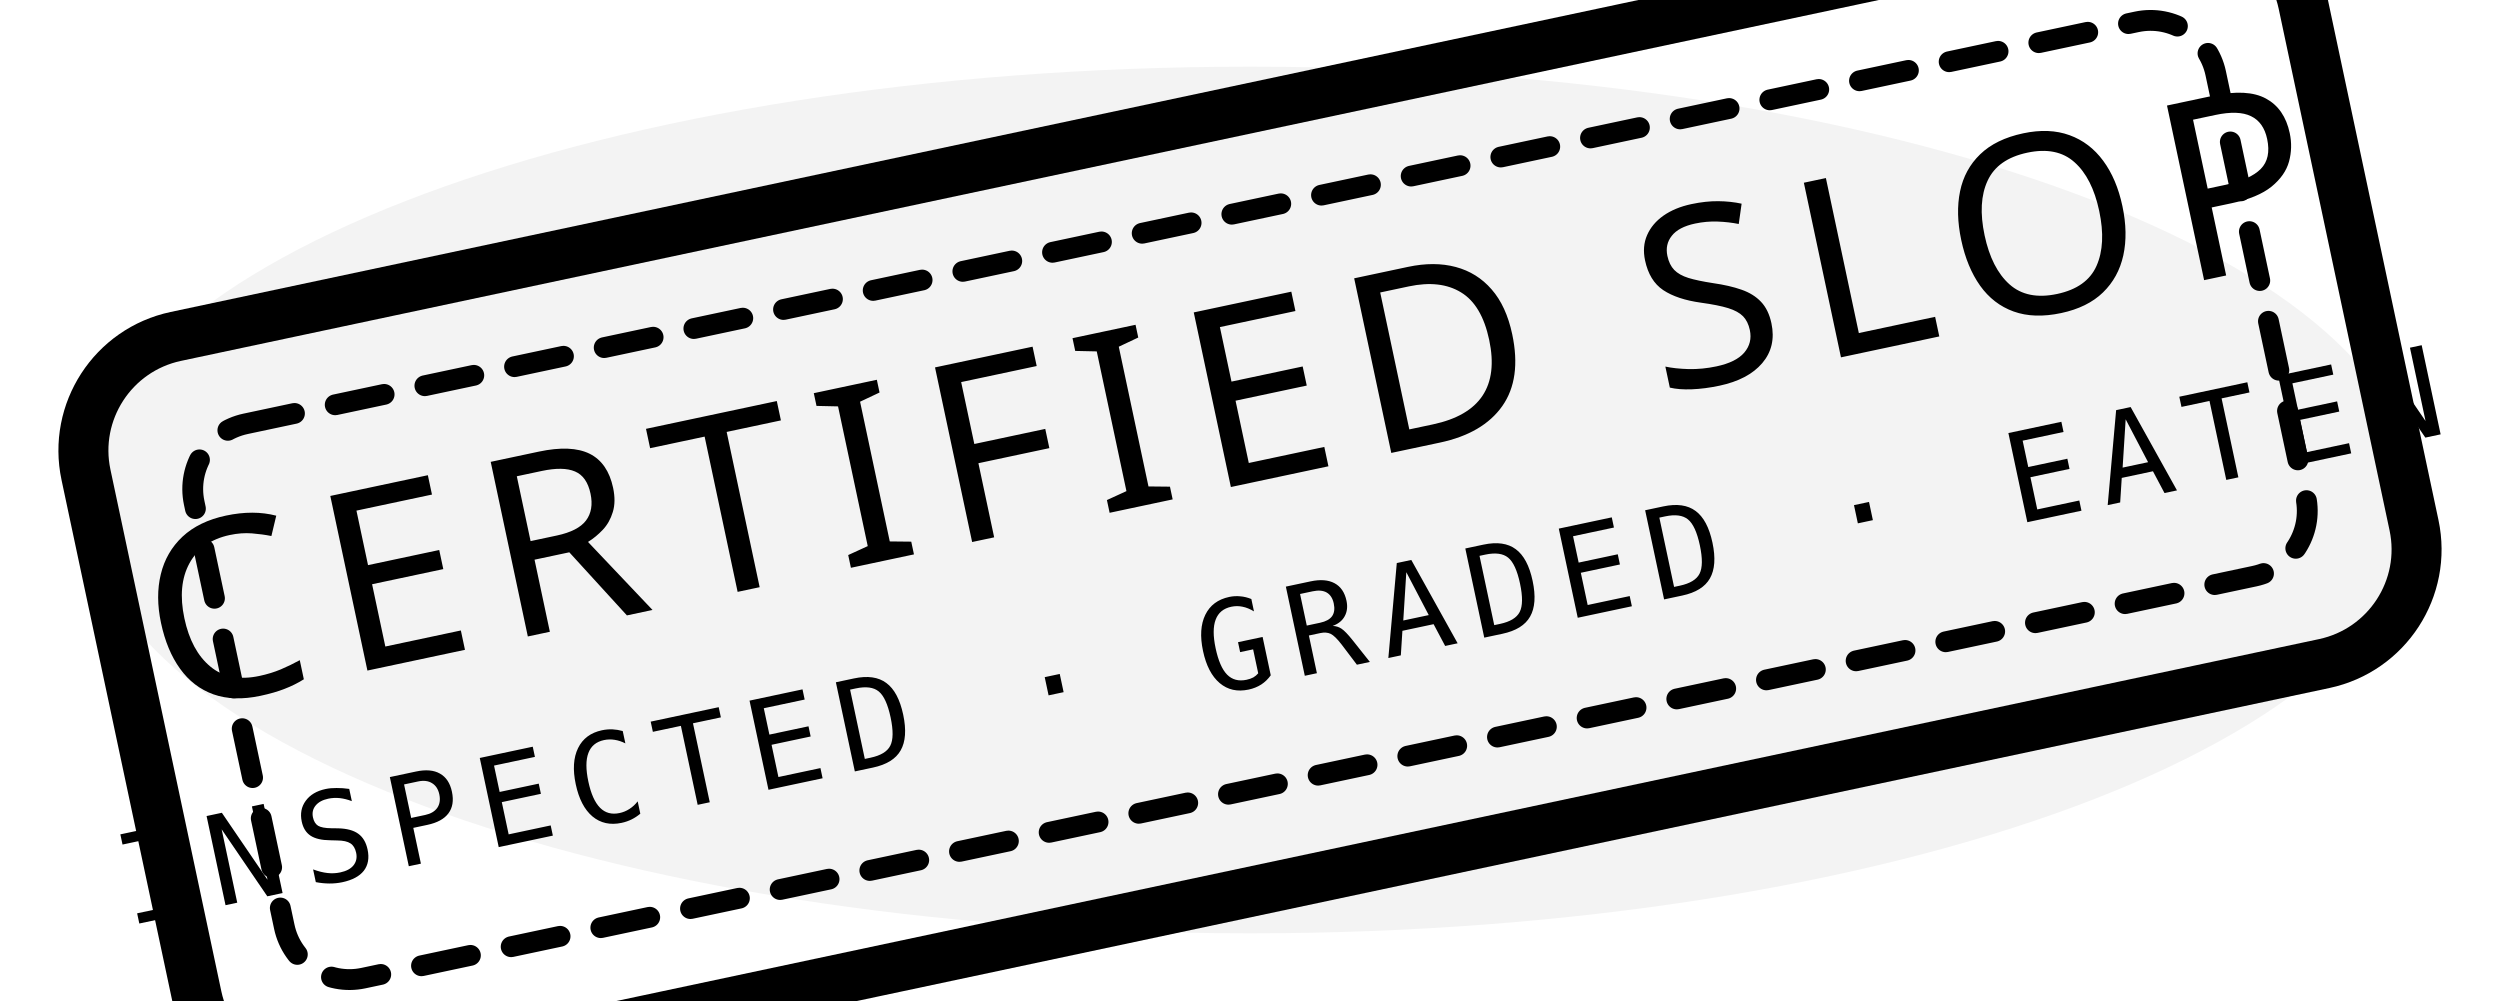
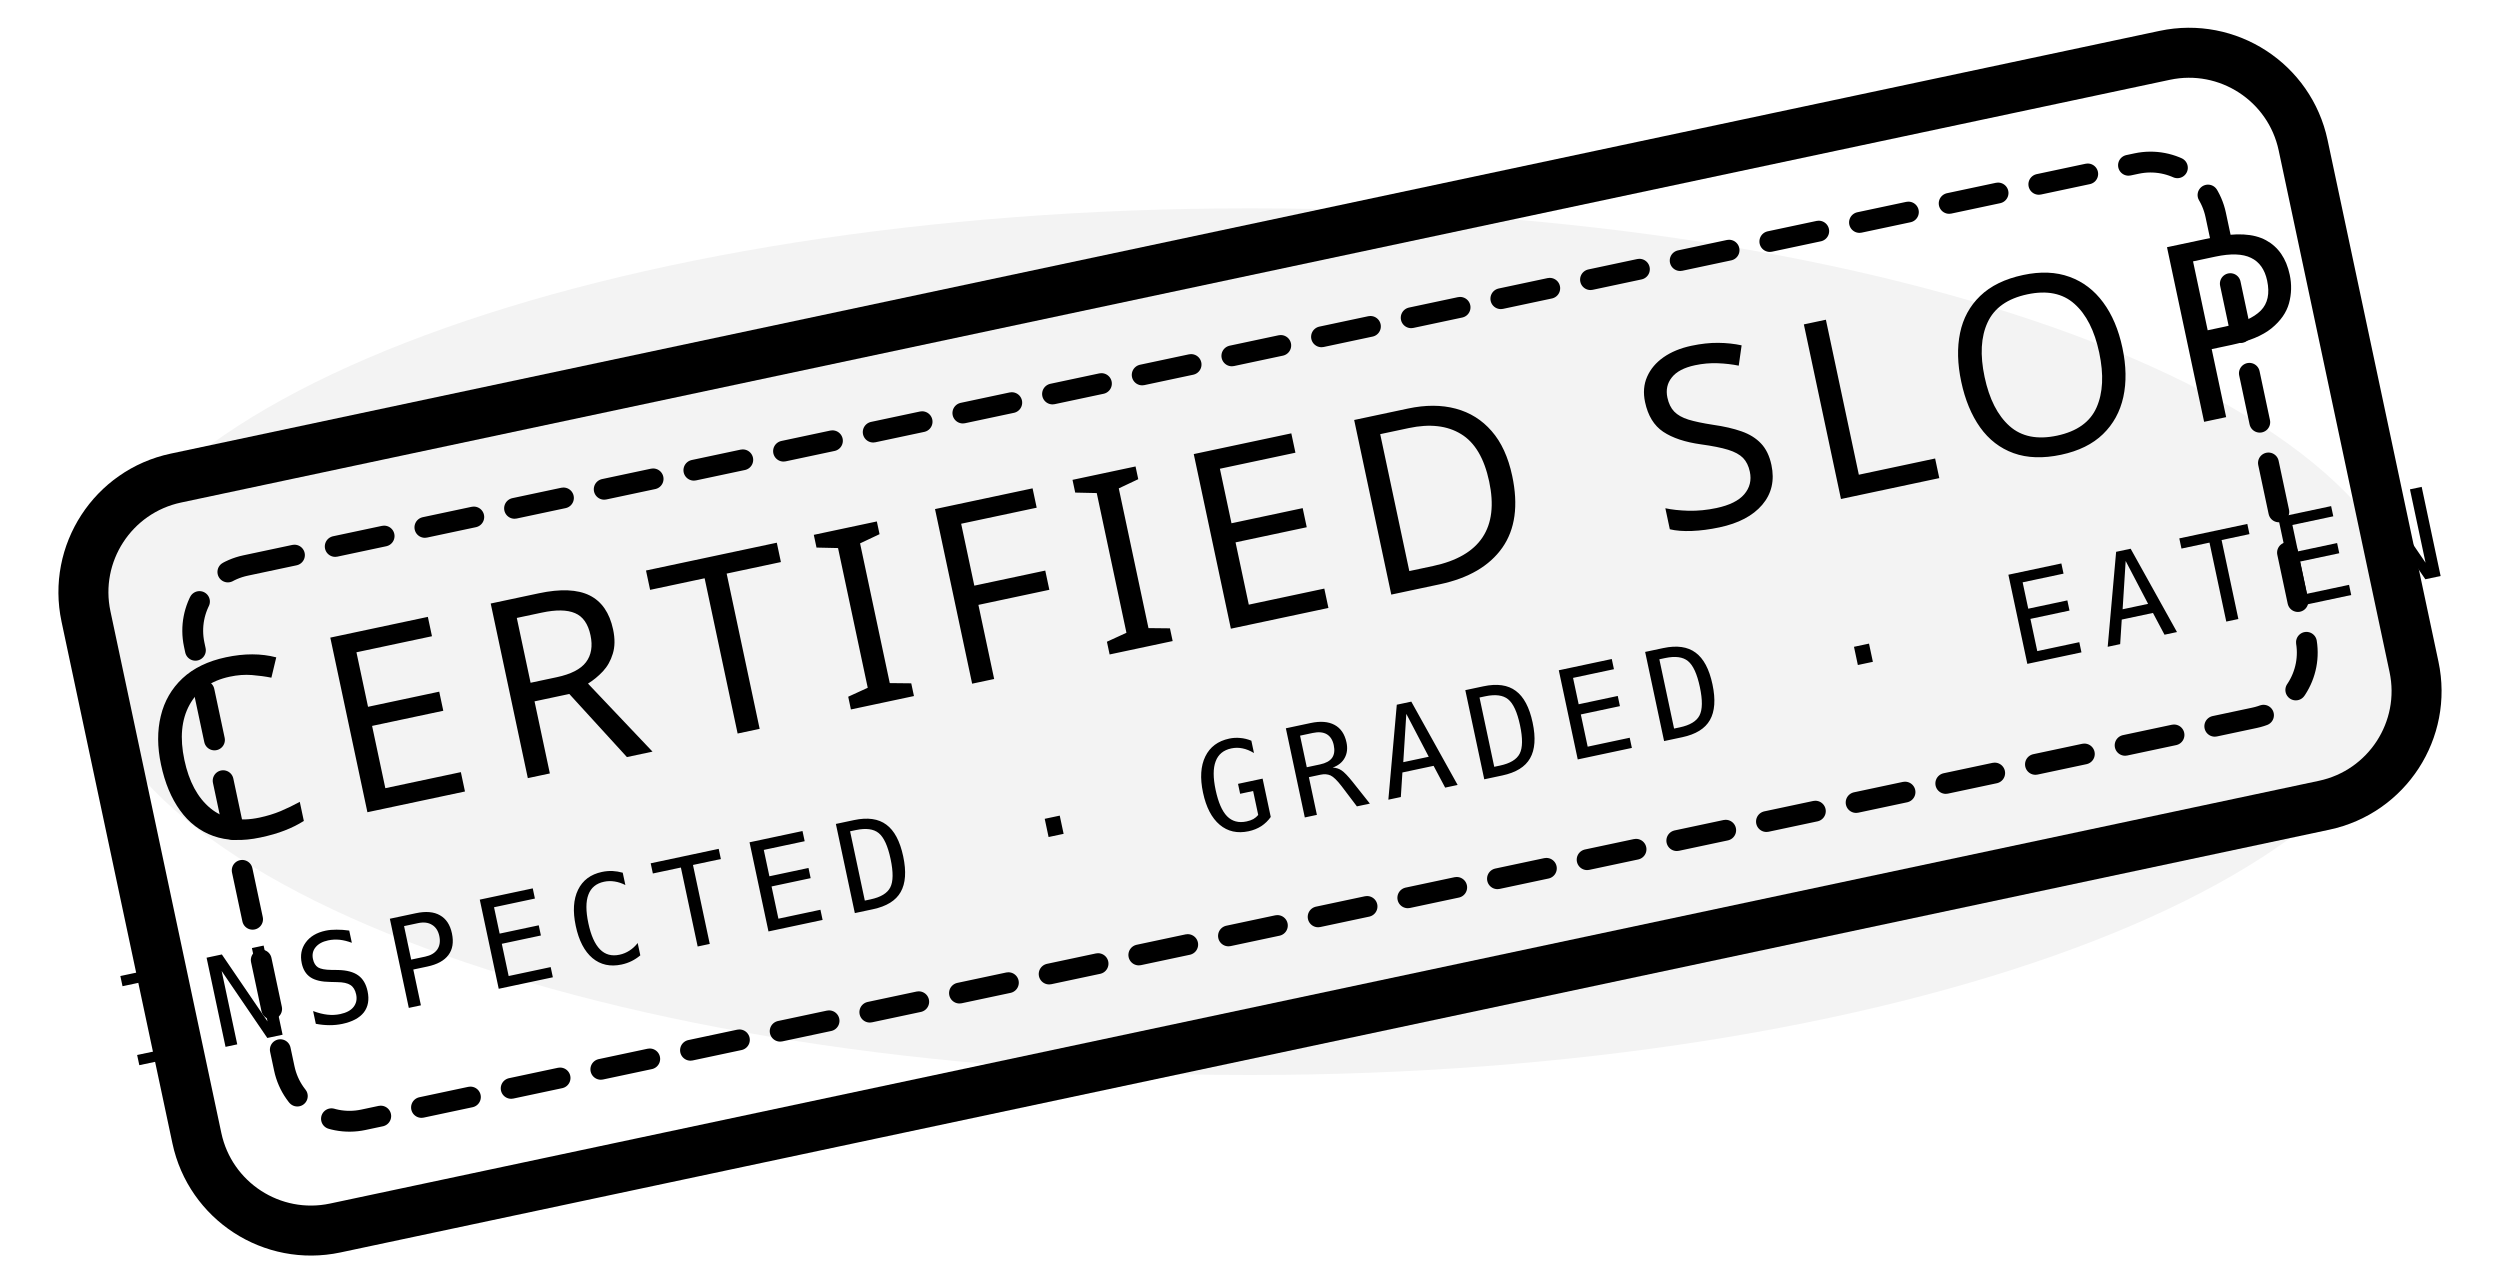
- <svg xmlns="http://www.w3.org/2000/svg" viewBox="0 0 300 120" fill="none" stroke="currentColor" stroke-width="3.5" stroke-linecap="round" stroke-linejoin="round">
+ <svg xmlns="http://www.w3.org/2000/svg" viewBox="0 -17 300 154" fill="none" stroke="currentColor" stroke-width="3.5" stroke-linecap="round" stroke-linejoin="round">
  <g transform="rotate(-12 150 60)">
    <rect x="14" y="14" width="272" height="92" rx="14" stroke-width="6" />
    <rect x="26" y="26" width="248" height="68" rx="8" stroke-width="2.5" stroke-dasharray="6 5" />
    <text x="150" y="58" text-anchor="middle" font-family="Impact, 'Arial Black', system-ui, sans-serif" font-size="30" letter-spacing="3" fill="currentColor" stroke="none">CERTIFIED SLOP</text>
    <text x="150" y="82" text-anchor="middle" font-family="ui-monospace, Menlo, Consolas, monospace" font-size="15" letter-spacing="2" fill="currentColor" stroke="none">INSPECTED · GRADED · EATEN</text>
  </g>
  <ellipse cx="150" cy="60" rx="140" ry="52" fill="currentColor" stroke="none" opacity=".05" />
</svg>
